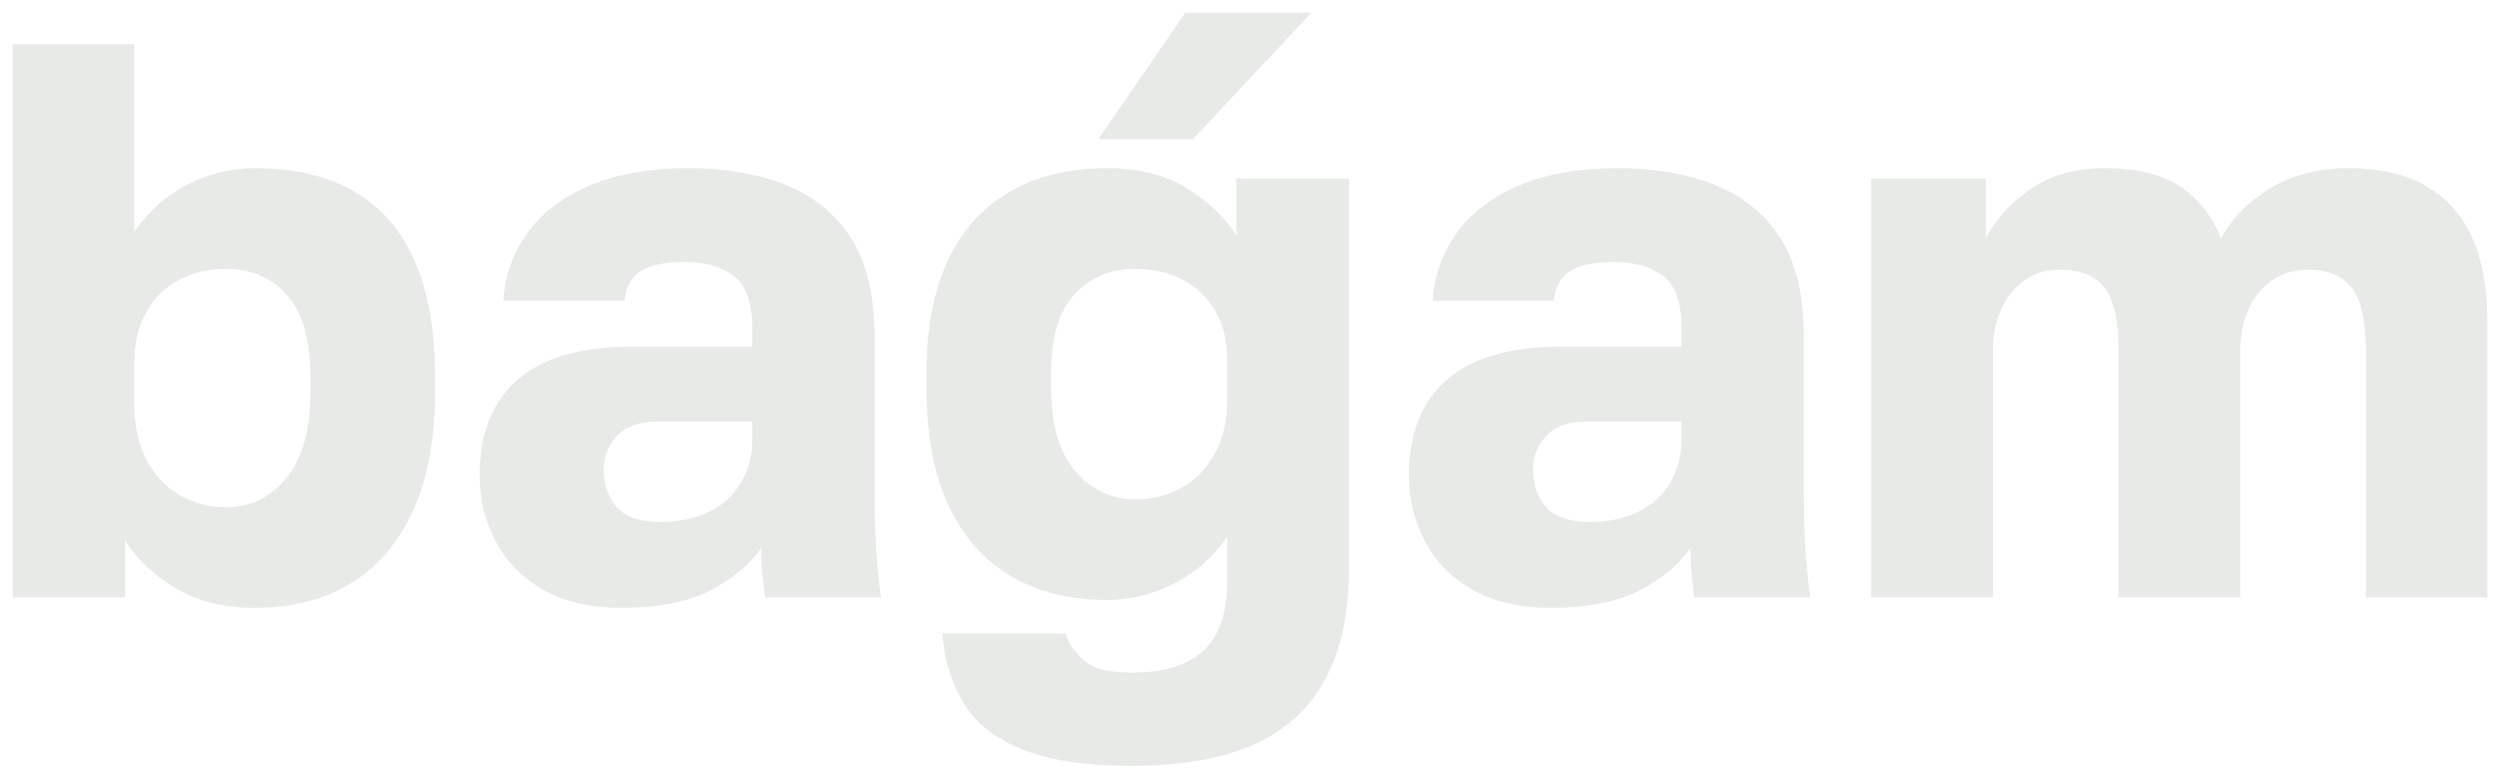
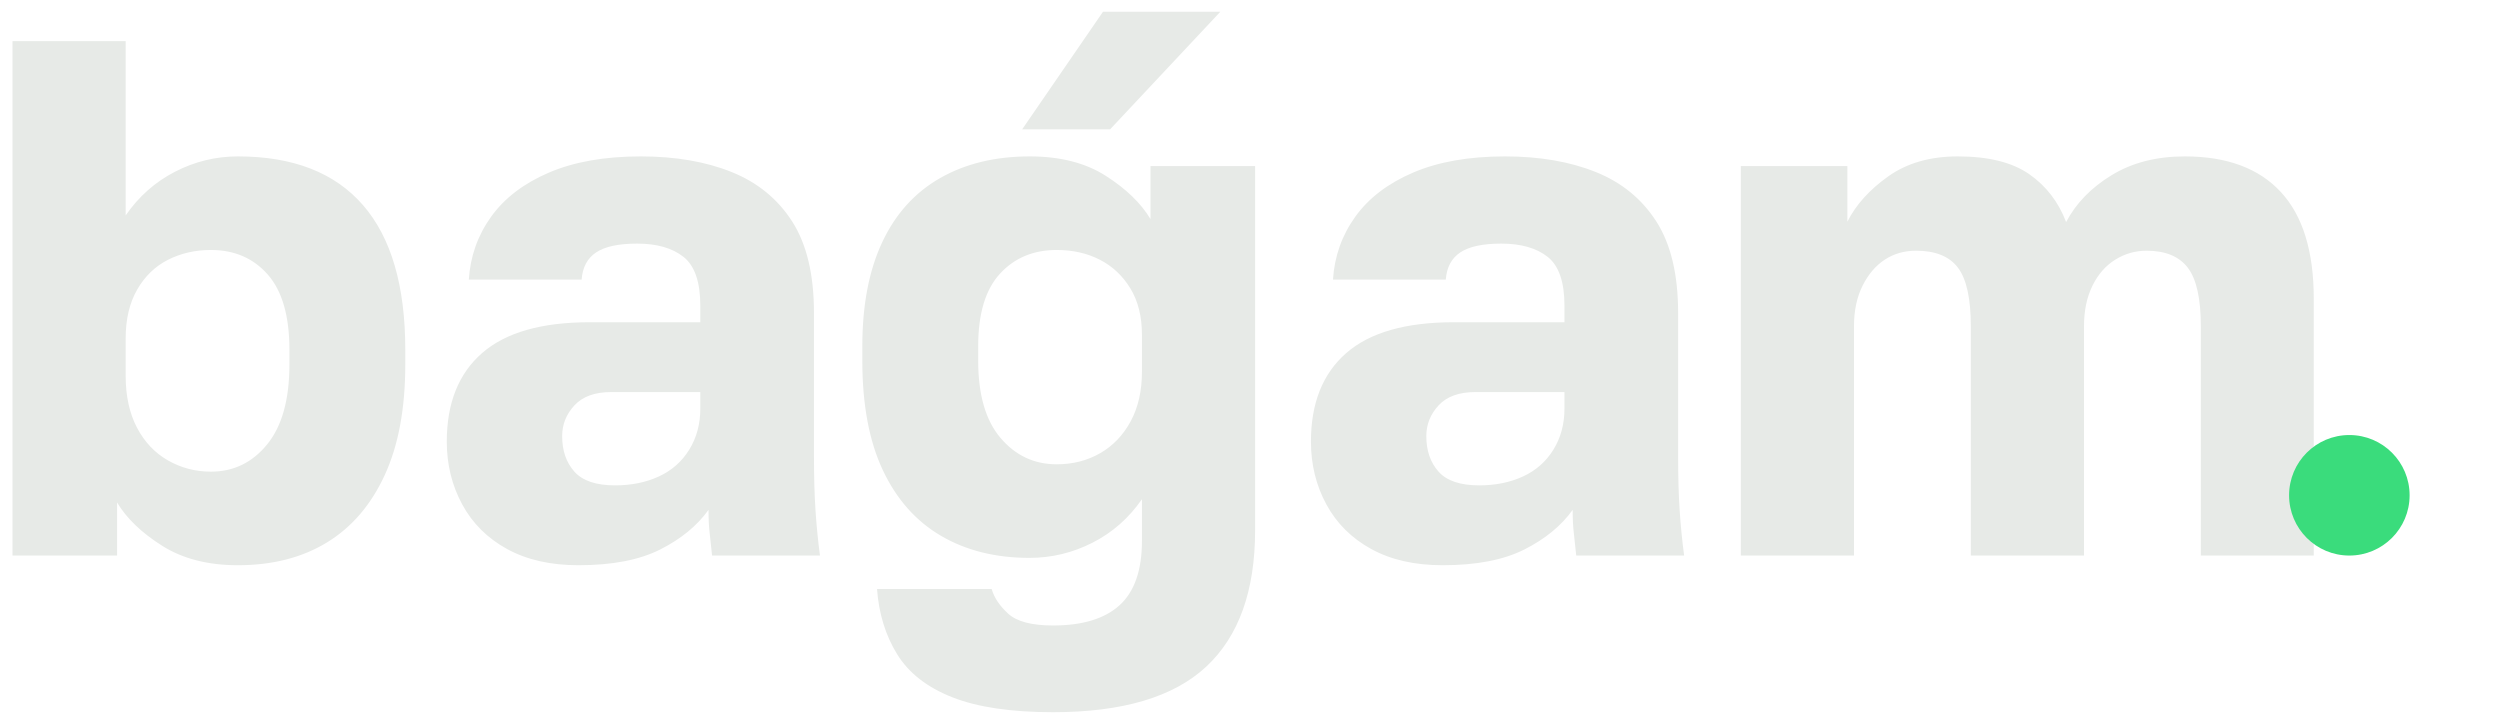
- <svg xmlns="http://www.w3.org/2000/svg" viewBox="34.0 -756.0 3163.6 985.2" width="411" height="128" role="img" aria-label="baǵam">
+ <svg xmlns="http://www.w3.org/2000/svg" viewBox="34.0 -756.0 3400.0 985.2" width="442" height="128" role="img" aria-label="baǵam.">
  <g transform="scale(1 -1)">
    <path fill="#E7EAE7" d=" M356.667 -13.167Q295.667 -13.167 253.751 13.25Q211.835 39.666 192.335 72.165V0.0H49.999V700.0H204.001V462.835Q230.668 501.501 271.168 522.334Q311.668 543.167 356.667 543.167Q469.334 543.167 526.917 476.917Q584.501 410.667 584.501 280.0V260.0Q584.501 170.333 556.584 109.583Q528.667 48.833 477.917 17.833Q427.167 -13.167 356.667 -13.167ZM320 114.169Q366.332 114.169 396.582 151.335Q426.831 188.501 426.831 260.0V280.0Q426.831 348.833 397.415 382.332Q367.999 415.831 320 415.831Q288 415.831 261.667 402.498Q235.334 389.165 219.668 361.916Q204.001 334.666 204.001 295.499V244.501Q204.001 203.501 219.335 174.168Q234.668 144.835 261.501 129.502Q288.333 114.169 320 114.169Z M820.142 -13.167Q763.309 -13.167 723.142 8.833Q682.976 30.833 661.976 69.583Q640.976 108.333 640.976 155.0Q640.976 233.667 689.059 275.584Q737.142 317.501 835.476 317.501H985.975V340.0Q985.975 388.332 963.142 406.415Q940.309 424.498 899.977 424.498Q862.311 424.498 844.311 412.582Q826.312 400.666 824.478 375.499H670.976Q673.976 423 701.309 461.083Q728.642 499.167 780.059 521.167Q831.476 543.167 904.977 543.167Q975.644 543.167 1028.561 521.917Q1081.478 500.667 1111.061 454.5Q1140.645 408.333 1140.645 329.999V135.0Q1140.645 93.0 1142.728 61.5Q1144.811 30.0 1148.811 0.0H1001.975Q1000.309 17.333 998.725 30.416Q997.142 43.499 997.142 62.165Q973.809 29.666 931.392 8.25Q888.976 -13.167 820.142 -13.167ZM869.977 95.501Q903.309 95.501 929.643 107.668Q955.976 119.834 970.975 144.167Q985.975 168.5 985.975 200.0V222.499H864.977Q831.477 222.499 814.728 204.416Q797.978 186.333 797.978 162.5Q797.978 132.834 814.645 114.168Q831.311 95.501 869.977 95.501Z M1465.952 -213.167Q1380.452 -213.167 1328.868 -192.833Q1277.285 -172.5 1253.702 -134.083Q1230.118 -95.666 1226.452 -45.499H1382.454Q1387.454 -63.165 1405.037 -79.165Q1422.62 -95.165 1465.952 -95.165Q1526.285 -95.165 1556.618 -67.499Q1586.951 -39.833 1586.951 20.0V76.665Q1560.284 38.166 1519.701 17.5Q1479.118 -3.167 1433.785 -3.167Q1364.785 -3.167 1313.535 26.833Q1262.285 56.833 1234.368 116.167Q1206.452 175.5 1206.452 265.0V285.0Q1206.452 368.667 1233.535 426.417Q1260.618 484.167 1312.285 513.667Q1363.952 543.167 1434.285 543.167Q1496.285 543.167 1537.702 516.75Q1579.118 490.334 1598.618 457.835V530.0H1740.954V34.501Q1740.954 -89.167 1674.453 -151.167Q1607.953 -213.167 1465.952 -213.167ZM1470.953 124.169Q1503.786 124.169 1530.035 139.252Q1556.285 154.335 1571.618 182.668Q1586.951 211.001 1586.951 250.001V300.333Q1586.951 337.666 1571.284 363.416Q1555.618 389.165 1529.785 402.498Q1503.952 415.831 1470.953 415.831Q1423.453 415.831 1393.787 383.582Q1364.121 351.333 1364.121 285.0V265.0Q1364.121 195.668 1394.621 159.918Q1425.12 124.169 1470.953 124.169Z M1996.094 -13.167Q1939.261 -13.167 1899.095 8.833Q1858.928 30.833 1837.928 69.583Q1816.928 108.333 1816.928 155.0Q1816.928 233.667 1865.011 275.584Q1913.095 317.501 2011.429 317.501H2161.928V340.0Q2161.928 388.332 2139.095 406.415Q2116.262 424.498 2075.929 424.498Q2038.263 424.498 2020.264 412.582Q2002.264 400.666 2000.431 375.499H1846.928Q1849.928 423 1877.261 461.083Q1904.595 499.167 1956.012 521.167Q2007.429 543.167 2080.929 543.167Q2151.596 543.167 2204.513 521.917Q2257.43 500.667 2287.014 454.5Q2316.597 408.333 2316.597 329.999V135.0Q2316.597 93.0 2318.68 61.5Q2320.764 30.0 2324.764 0.0H2177.928Q2176.261 17.333 2174.678 30.416Q2173.094 43.499 2173.094 62.165Q2149.761 29.666 2107.344 8.25Q2064.928 -13.167 1996.094 -13.167ZM2045.929 95.501Q2079.262 95.501 2105.595 107.668Q2131.928 119.834 2146.928 144.167Q2161.928 168.5 2161.928 200.0V222.499H2040.929Q2007.43 222.499 1990.68 204.416Q1973.931 186.333 1973.931 162.5Q1973.931 132.834 1990.597 114.168Q2007.263 95.501 2045.929 95.501Z M2401.904 0.0V530.0H2546.906V454.335Q2564.406 489 2602.656 516.084Q2640.906 543.167 2697.073 543.167Q2759.572 543.167 2794.239 519.084Q2828.906 495.001 2844.572 453.834Q2864.739 492.167 2906.572 517.667Q2948.405 543.167 3006.072 543.167Q3091.906 543.167 3136.739 494.75Q3181.572 446.334 3181.572 349.501V0.0H3027.903V312.0Q3027.903 368.332 3010.237 391.582Q2992.57 414.831 2954.071 414.831Q2931.071 414.831 2911.488 402.665Q2891.905 390.499 2880.406 367.166Q2868.906 343.833 2868.906 312.0V0.0H2714.903V312.0Q2714.903 368.332 2697.487 391.582Q2680.071 414.831 2640.405 414.831Q2616.405 414.831 2597.822 402.665Q2579.239 390.499 2567.573 367.166Q2555.906 343.833 2555.906 312.0V0.0Z M1423.952 580 1533.952 740H1693.622L1543.622 580.0Z " />
+     <circle cx="3230" cy="82" r="82" fill="#3ADC7C" />
  </g>
</svg>
